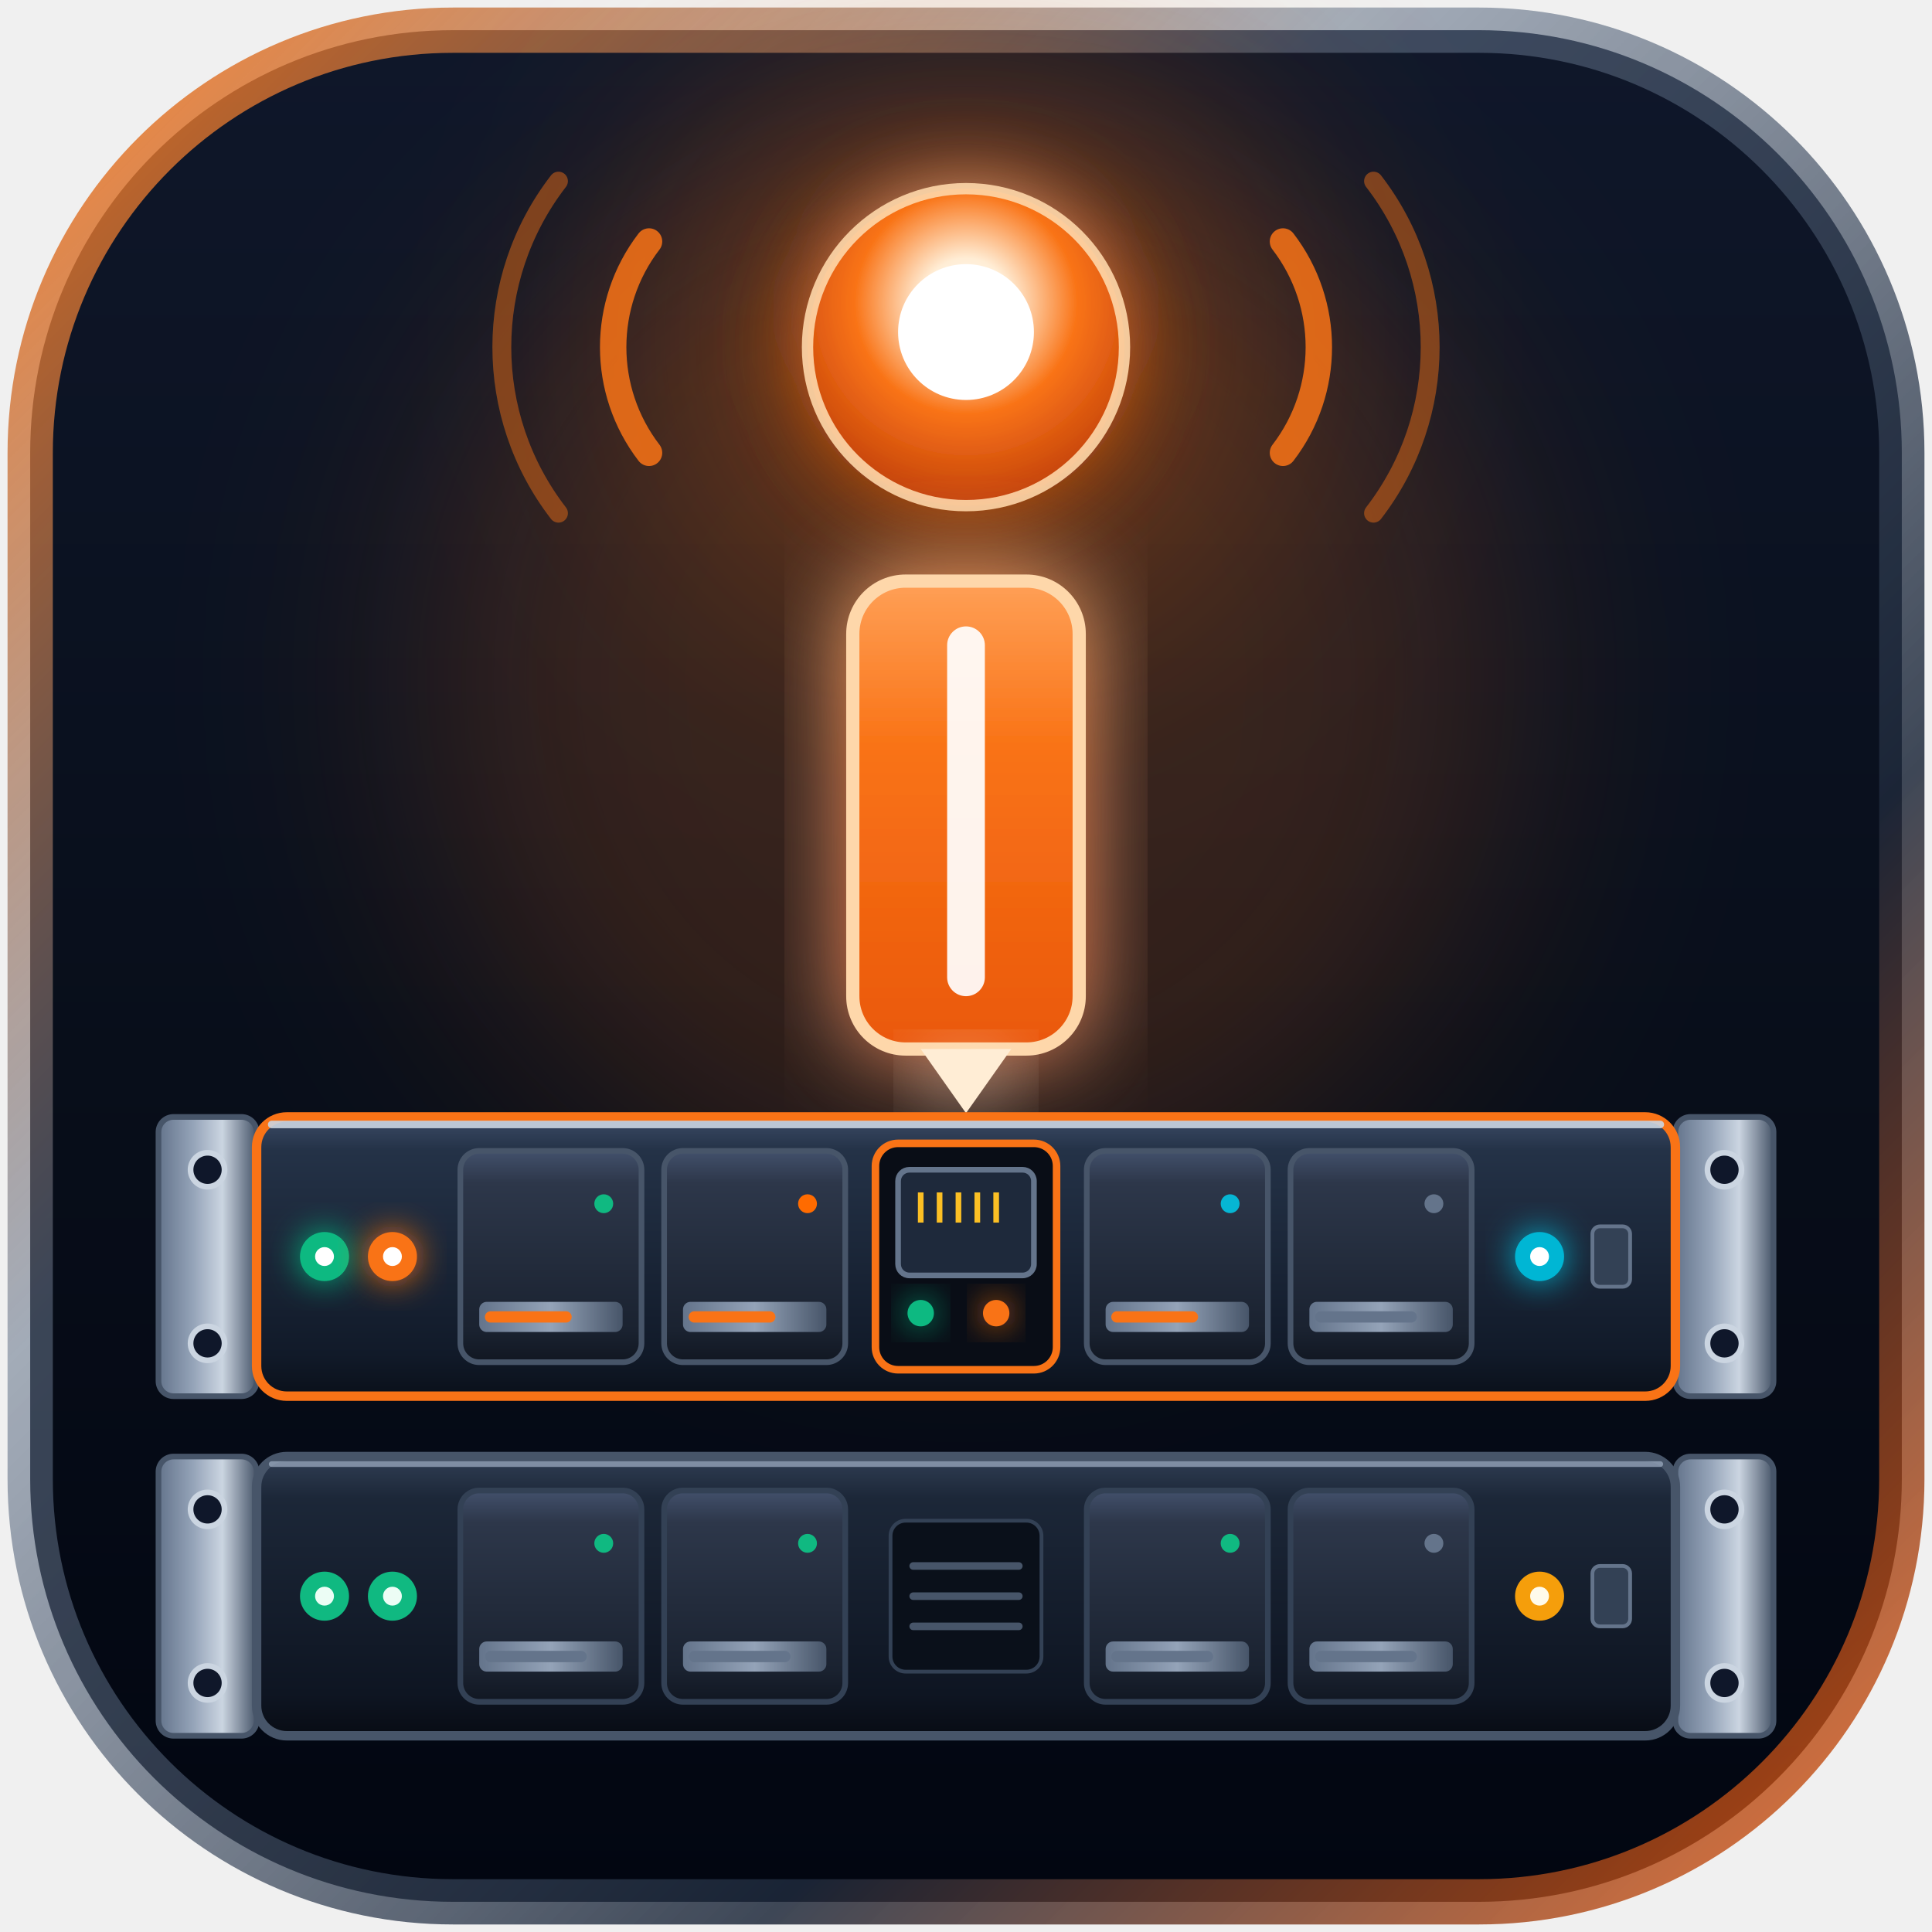
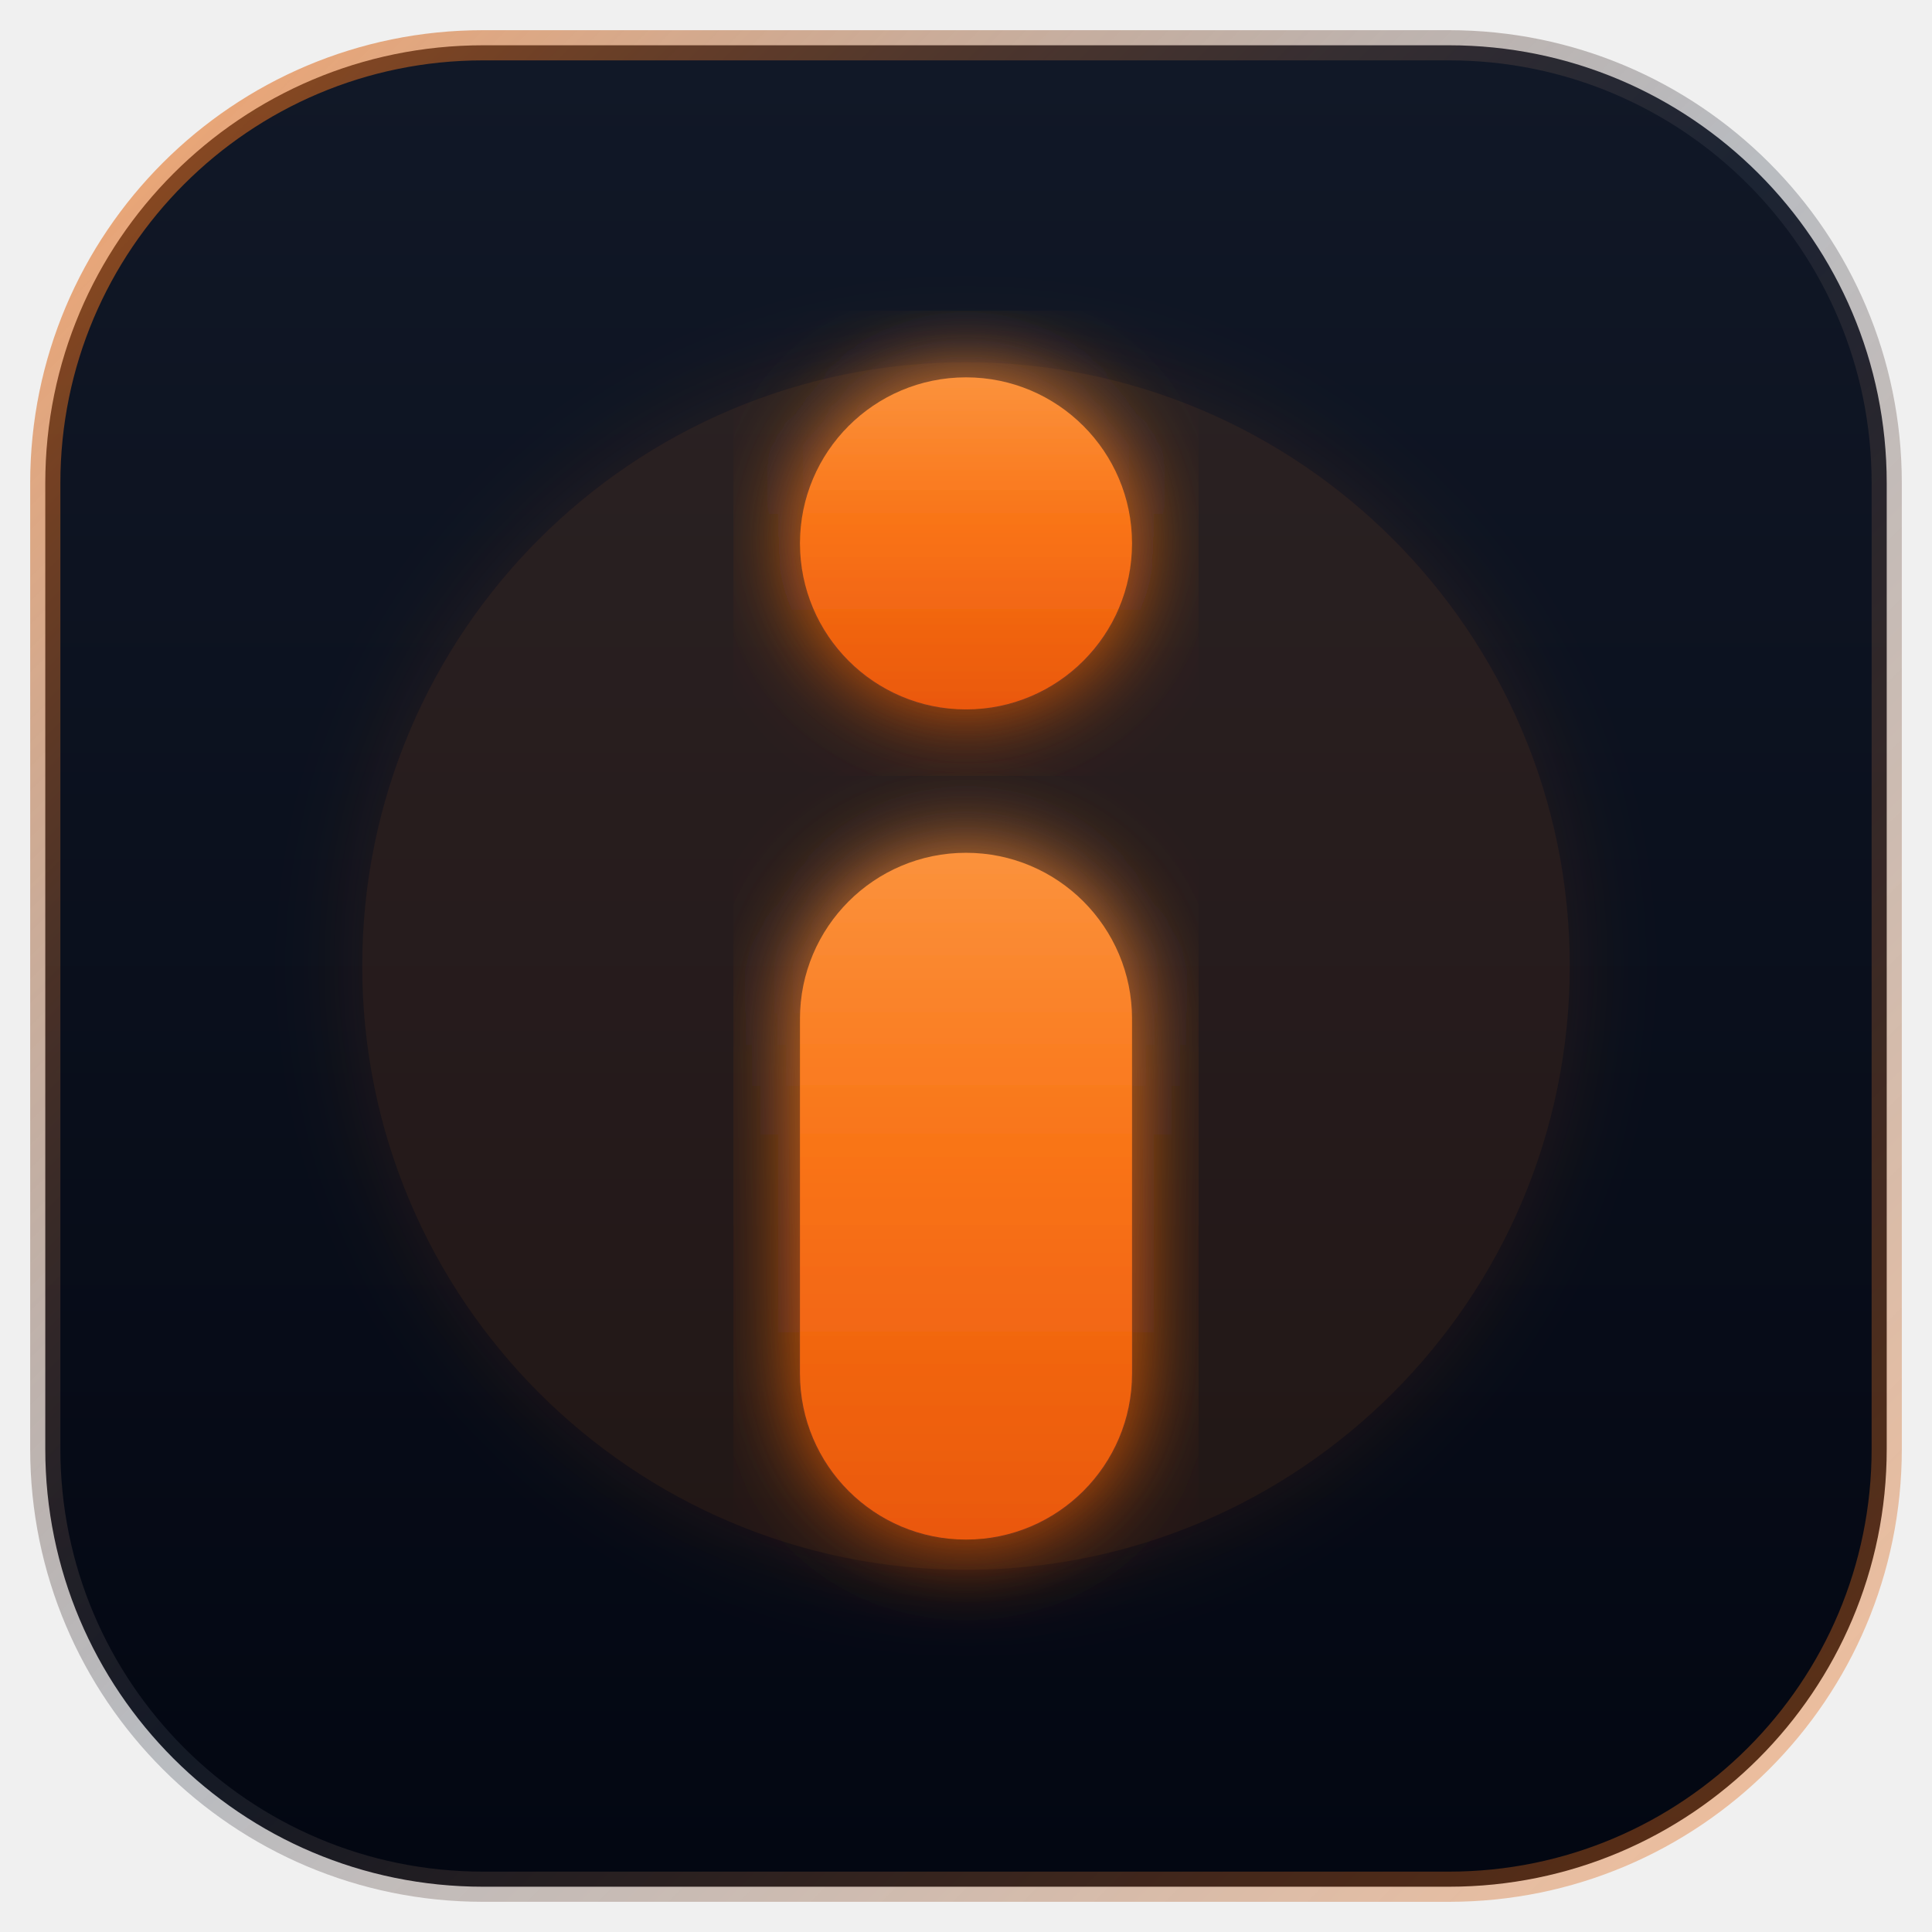
<svg xmlns="http://www.w3.org/2000/svg" viewBox="0 0 512 512" width="100%" height="100%">
  <defs>
    <linearGradient id="bgGrad" x1="0%" y1="0%" x2="0%" y2="100%">
-       <stop offset="0%" stop-color="#0f172a" />
-       <stop offset="55%" stop-color="#080e1a" />
-       <stop offset="100%" stop-color="#020611" />
+       <stop offset="0%" stop-color="#111827" />
+       <stop offset="100%" stop-color="#030712" />
    </linearGradient>
    <linearGradient id="borderGrad" x1="0%" y1="0%" x2="100%" y2="100%">
-       <stop offset="0%" stop-color="#f97316" stop-opacity="0.9" />
-       <stop offset="35%" stop-color="#64748b" stop-opacity="0.55" />
-       <stop offset="70%" stop-color="#1e293b" stop-opacity="0.85" />
-       <stop offset="100%" stop-color="#ea580c" stop-opacity="0.8" />
+       <stop offset="0%" stop-color="#f97316" stop-opacity="0.6" />
+       <stop offset="50%" stop-color="#374151" stop-opacity="0.3" />
+       <stop offset="100%" stop-color="#f97316" stop-opacity="0.4" />
    </linearGradient>
    <linearGradient id="orangeIGrad" x1="0%" y1="0%" x2="0%" y2="100%">
-       <stop offset="0%" stop-color="#ffa057" />
-       <stop offset="35%" stop-color="#f97316" />
+       <stop offset="0%" stop-color="#fb923c" />
+       <stop offset="45%" stop-color="#f97316" />
      <stop offset="100%" stop-color="#ea580c" />
    </linearGradient>
-     <radialGradient id="dotRadial" cx="50%" cy="36%" r="64%">
-       <stop offset="0%" stop-color="#ffffff" />
-       <stop offset="22%" stop-color="#ffedd5" />
-       <stop offset="55%" stop-color="#f97316" />
-       <stop offset="100%" stop-color="#c2410c" />
-     </radialGradient>
-     <linearGradient id="chassis1Grad" x1="0%" y1="0%" x2="0%" y2="100%">
-       <stop offset="0%" stop-color="#3b4b66" />
-       <stop offset="12%" stop-color="#243247" />
-       <stop offset="85%" stop-color="#111a29" />
-       <stop offset="100%" stop-color="#0a101a" />
-     </linearGradient>
-     <linearGradient id="chassis2Grad" x1="0%" y1="0%" x2="0%" y2="100%">
-       <stop offset="0%" stop-color="#303e54" />
-       <stop offset="15%" stop-color="#1c2738" />
-       <stop offset="85%" stop-color="#0e1522" />
-       <stop offset="100%" stop-color="#080c14" />
-     </linearGradient>
-     <linearGradient id="steelEarGrad" x1="0%" y1="0%" x2="100%" y2="0%">
-       <stop offset="0%" stop-color="#64748b" />
-       <stop offset="35%" stop-color="#94a3b8" />
-       <stop offset="65%" stop-color="#cbd5e1" />
-       <stop offset="100%" stop-color="#475569" />
-     </linearGradient>
-     <linearGradient id="driveCaddyGrad" x1="0%" y1="0%" x2="0%" y2="100%">
-       <stop offset="0%" stop-color="#42506b" />
-       <stop offset="15%" stop-color="#2d374a" />
-       <stop offset="85%" stop-color="#1a2230" />
-       <stop offset="100%" stop-color="#111722" />
-     </linearGradient>
-     <linearGradient id="driveHandleGrad" x1="0%" y1="0%" x2="100%" y2="0%">
-       <stop offset="0%" stop-color="#64748b" />
-       <stop offset="50%" stop-color="#94a3b8" />
-       <stop offset="100%" stop-color="#475569" />
-     </linearGradient>
-     <filter id="auraGlow" x="-50%" y="-50%" width="200%" height="200%">
-       <feGaussianBlur stdDeviation="32" result="blur" />
-     </filter>
-     <filter id="intenseGlow" x="-30%" y="-30%" width="160%" height="160%">
+     <filter id="softGlow" x="-20%" y="-20%" width="140%" height="140%">
      <feGaussianBlur stdDeviation="12" result="blur" />
      <feComposite in="SourceGraphic" in2="blur" operator="over" />
    </filter>
-     <filter id="ledGlow" x="-60%" y="-60%" width="220%" height="220%">
-       <feGaussianBlur stdDeviation="4.5" result="blur" />
-       <feComposite in="SourceGraphic" in2="blur" operator="over" />
-     </filter>
  </defs>
-   <rect x="8" y="8" width="496" height="496" rx="112" fill="url(#bgGrad)" stroke="url(#borderGrad)" stroke-width="12" />
-   <circle cx="256" cy="180" r="145" fill="#f97316" opacity="0.18" filter="url(#auraGlow)" />
-   <circle cx="256" cy="90" r="80" fill="#ff6b00" opacity="0.25" filter="url(#auraGlow)" />
-   <g id="letter-i">
-     <path d="M 172 64 A 46 46 0 0 0 172 120" fill="none" stroke="#f97316" stroke-width="7" stroke-linecap="round" opacity="0.85" />
-     <path d="M 148 48 A 72 72 0 0 0 148 136" fill="none" stroke="#f97316" stroke-width="5" stroke-linecap="round" opacity="0.45" />
-     <path d="M 340 64 A 46 46 0 0 1 340 120" fill="none" stroke="#f97316" stroke-width="7" stroke-linecap="round" opacity="0.85" />
-     <path d="M 364 48 A 72 72 0 0 1 364 136" fill="none" stroke="#f97316" stroke-width="5" stroke-linecap="round" opacity="0.45" />
-     <circle cx="256" cy="92" r="42" fill="url(#dotRadial)" filter="url(#intenseGlow)" />
-     <circle cx="256" cy="92" r="42" fill="none" stroke="#fed7aa" stroke-width="3" opacity="0.9" />
-     <circle cx="256" cy="88" r="18" fill="#ffffff" />
-     <rect x="226" y="154" width="60" height="124" rx="14" fill="url(#orangeIGrad)" stroke="#fed7aa" stroke-width="3.5" filter="url(#intenseGlow)" />
-     <rect x="251" y="166" width="10" height="98" rx="5" fill="#ffffff" opacity="0.92" />
-     <polygon points="244,278 268,278 256,295" fill="#ffedd5" filter="url(#intenseGlow)" />
-   </g>
-   <g id="server-chassis-1">
-     <rect x="42" y="296" width="26" height="74" rx="4" fill="url(#steelEarGrad)" stroke="#475569" stroke-width="1.5" />
-     <circle cx="55" cy="310" r="4.5" fill="#0f172a" stroke="#cbd5e1" stroke-width="1.5" />
-     <circle cx="55" cy="356" r="4.5" fill="#0f172a" stroke="#cbd5e1" stroke-width="1.5" />
-     <rect x="444" y="296" width="26" height="74" rx="4" fill="url(#steelEarGrad)" stroke="#475569" stroke-width="1.5" />
-     <circle cx="457" cy="310" r="4.5" fill="#0f172a" stroke="#cbd5e1" stroke-width="1.5" />
-     <circle cx="457" cy="356" r="4.5" fill="#0f172a" stroke="#cbd5e1" stroke-width="1.5" />
-     <rect x="68" y="296" width="376" height="74" rx="8" fill="url(#chassis1Grad)" stroke="#f97316" stroke-width="2.5" />
-     <line x1="72" y1="298" x2="440" y2="298" stroke="#cbd5e1" stroke-width="2" stroke-linecap="round" opacity="0.9" />
-     <circle cx="86" cy="333" r="6.5" fill="#10b981" filter="url(#ledGlow)" />
-     <circle cx="86" cy="333" r="2.5" fill="#ffffff" />
-     <circle cx="104" cy="333" r="6.5" fill="#f97316" filter="url(#ledGlow)" />
-     <circle cx="104" cy="333" r="2.5" fill="#ffffff" />
-     <g transform="translate(122, 305)">
-       <rect width="48" height="56" rx="5" fill="url(#driveCaddyGrad)" stroke="#475569" stroke-width="1.5" />
-       <rect x="5" y="40" width="38" height="8" rx="2" fill="url(#driveHandleGrad)" />
-       <line x1="8" y1="44" x2="28" y2="44" stroke="#f97316" stroke-width="3" stroke-linecap="round" />
-       <circle cx="38" cy="14" r="2.5" fill="#10b981" />
-     </g>
-     <g transform="translate(176, 305)">
-       <rect width="48" height="56" rx="5" fill="url(#driveCaddyGrad)" stroke="#475569" stroke-width="1.5" />
-       <rect x="5" y="40" width="38" height="8" rx="2" fill="url(#driveHandleGrad)" />
-       <line x1="8" y1="44" x2="28" y2="44" stroke="#f97316" stroke-width="3" stroke-linecap="round" />
-       <circle cx="38" cy="14" r="2.5" fill="#ff6b00" />
-     </g>
-     <g id="center-ztp-port">
-       <rect x="232" y="303" width="48" height="60" rx="6" fill="#090d16" stroke="#f97316" stroke-width="2" />
-       <rect x="238" y="310" width="36" height="28" rx="3" fill="#1e293b" stroke="#64748b" stroke-width="1.5" />
-       <line x1="244" y1="316" x2="244" y2="324" stroke="#fbbf24" stroke-width="1.5" />
-       <line x1="249" y1="316" x2="249" y2="324" stroke="#fbbf24" stroke-width="1.5" />
-       <line x1="254" y1="316" x2="254" y2="324" stroke="#fbbf24" stroke-width="1.5" />
-       <line x1="259" y1="316" x2="259" y2="324" stroke="#fbbf24" stroke-width="1.5" />
-       <line x1="264" y1="316" x2="264" y2="324" stroke="#fbbf24" stroke-width="1.5" />
-       <circle cx="244" cy="348" r="3.5" fill="#10b981" filter="url(#ledGlow)" />
-       <circle cx="264" cy="348" r="3.5" fill="#f97316" filter="url(#ledGlow)" />
-     </g>
-     <g transform="translate(288, 305)">
-       <rect width="48" height="56" rx="5" fill="url(#driveCaddyGrad)" stroke="#475569" stroke-width="1.5" />
-       <rect x="5" y="40" width="38" height="8" rx="2" fill="url(#driveHandleGrad)" />
-       <line x1="8" y1="44" x2="28" y2="44" stroke="#f97316" stroke-width="3" stroke-linecap="round" />
-       <circle cx="38" cy="14" r="2.5" fill="#06b6d4" />
-     </g>
-     <g transform="translate(342, 305)">
-       <rect width="48" height="56" rx="5" fill="url(#driveCaddyGrad)" stroke="#475569" stroke-width="1.5" />
-       <rect x="5" y="40" width="38" height="8" rx="2" fill="url(#driveHandleGrad)" />
-       <line x1="8" y1="44" x2="32" y2="44" stroke="#64748b" stroke-width="3" stroke-linecap="round" />
-       <circle cx="38" cy="14" r="2.5" fill="#64748b" />
-     </g>
-     <circle cx="408" cy="333" r="6.5" fill="#06b6d4" filter="url(#ledGlow)" />
-     <circle cx="408" cy="333" r="2.5" fill="#ffffff" />
-     <rect x="422" y="325" width="10" height="16" rx="2" fill="#334155" stroke="#64748b" stroke-width="1" />
-   </g>
-   <g id="server-chassis-2">
-     <rect x="42" y="386" width="26" height="74" rx="4" fill="url(#steelEarGrad)" stroke="#475569" stroke-width="1.5" />
-     <circle cx="55" cy="400" r="4.5" fill="#0f172a" stroke="#cbd5e1" stroke-width="1.5" />
-     <circle cx="55" cy="446" r="4.5" fill="#0f172a" stroke="#cbd5e1" stroke-width="1.5" />
-     <rect x="444" y="386" width="26" height="74" rx="4" fill="url(#steelEarGrad)" stroke="#475569" stroke-width="1.5" />
-     <circle cx="457" cy="400" r="4.5" fill="#0f172a" stroke="#cbd5e1" stroke-width="1.5" />
-     <circle cx="457" cy="446" r="4.5" fill="#0f172a" stroke="#cbd5e1" stroke-width="1.5" />
-     <rect x="68" y="386" width="376" height="74" rx="8" fill="url(#chassis2Grad)" stroke="#475569" stroke-width="2.5" />
-     <line x1="72" y1="388" x2="440" y2="388" stroke="#94a3b8" stroke-width="1.5" stroke-linecap="round" opacity="0.8" />
-     <circle cx="86" cy="423" r="6.5" fill="#10b981" />
-     <circle cx="86" cy="423" r="2.5" fill="#ecfdf5" />
-     <circle cx="104" cy="423" r="6.5" fill="#10b981" />
-     <circle cx="104" cy="423" r="2.5" fill="#ecfdf5" />
-     <g transform="translate(122, 395)">
-       <rect width="48" height="56" rx="5" fill="url(#driveCaddyGrad)" stroke="#334155" stroke-width="1.5" />
-       <rect x="5" y="40" width="38" height="8" rx="2" fill="url(#driveHandleGrad)" />
-       <line x1="8" y1="44" x2="32" y2="44" stroke="#64748b" stroke-width="3" stroke-linecap="round" />
-       <circle cx="38" cy="14" r="2.5" fill="#10b981" />
-     </g>
-     <g transform="translate(176, 395)">
-       <rect width="48" height="56" rx="5" fill="url(#driveCaddyGrad)" stroke="#334155" stroke-width="1.5" />
-       <rect x="5" y="40" width="38" height="8" rx="2" fill="url(#driveHandleGrad)" />
-       <line x1="8" y1="44" x2="32" y2="44" stroke="#64748b" stroke-width="3" stroke-linecap="round" />
-       <circle cx="38" cy="14" r="2.5" fill="#10b981" />
-     </g>
-     <g transform="translate(236, 403)">
-       <rect width="40" height="40" rx="4" fill="#0a101a" stroke="#334155" stroke-width="1" />
-       <line x1="6" y1="12" x2="34" y2="12" stroke="#475569" stroke-width="2" stroke-linecap="round" />
-       <line x1="6" y1="20" x2="34" y2="20" stroke="#475569" stroke-width="2" stroke-linecap="round" />
-       <line x1="6" y1="28" x2="34" y2="28" stroke="#475569" stroke-width="2" stroke-linecap="round" />
-     </g>
-     <g transform="translate(288, 395)">
-       <rect width="48" height="56" rx="5" fill="url(#driveCaddyGrad)" stroke="#334155" stroke-width="1.5" />
-       <rect x="5" y="40" width="38" height="8" rx="2" fill="url(#driveHandleGrad)" />
-       <line x1="8" y1="44" x2="32" y2="44" stroke="#64748b" stroke-width="3" stroke-linecap="round" />
-       <circle cx="38" cy="14" r="2.5" fill="#10b981" />
-     </g>
-     <g transform="translate(342, 395)">
-       <rect width="48" height="56" rx="5" fill="url(#driveCaddyGrad)" stroke="#334155" stroke-width="1.5" />
-       <rect x="5" y="40" width="38" height="8" rx="2" fill="url(#driveHandleGrad)" />
-       <line x1="8" y1="44" x2="32" y2="44" stroke="#64748b" stroke-width="3" stroke-linecap="round" />
-       <circle cx="38" cy="14" r="2.5" fill="#64748b" />
-     </g>
-     <circle cx="408" cy="423" r="6.5" fill="#f59e0b" />
-     <circle cx="408" cy="423" r="2.5" fill="#fffbeb" />
-     <rect x="422" y="415" width="10" height="16" rx="2" fill="#334155" stroke="#64748b" stroke-width="1" />
-   </g>
+   <rect x="12" y="12" width="488" height="488" rx="116" fill="url(#bgGrad)" stroke="url(#borderGrad)" stroke-width="8" />
+   <circle cx="256" cy="256" r="160" fill="#f97316" opacity="0.12" filter="url(#softGlow)" />
+   <circle cx="256" cy="144" r="44" fill="url(#orangeIGrad)" filter="url(#softGlow)" />
+   <rect x="212" y="226" width="88" height="182" rx="44" fill="url(#orangeIGrad)" filter="url(#softGlow)" />
</svg>
